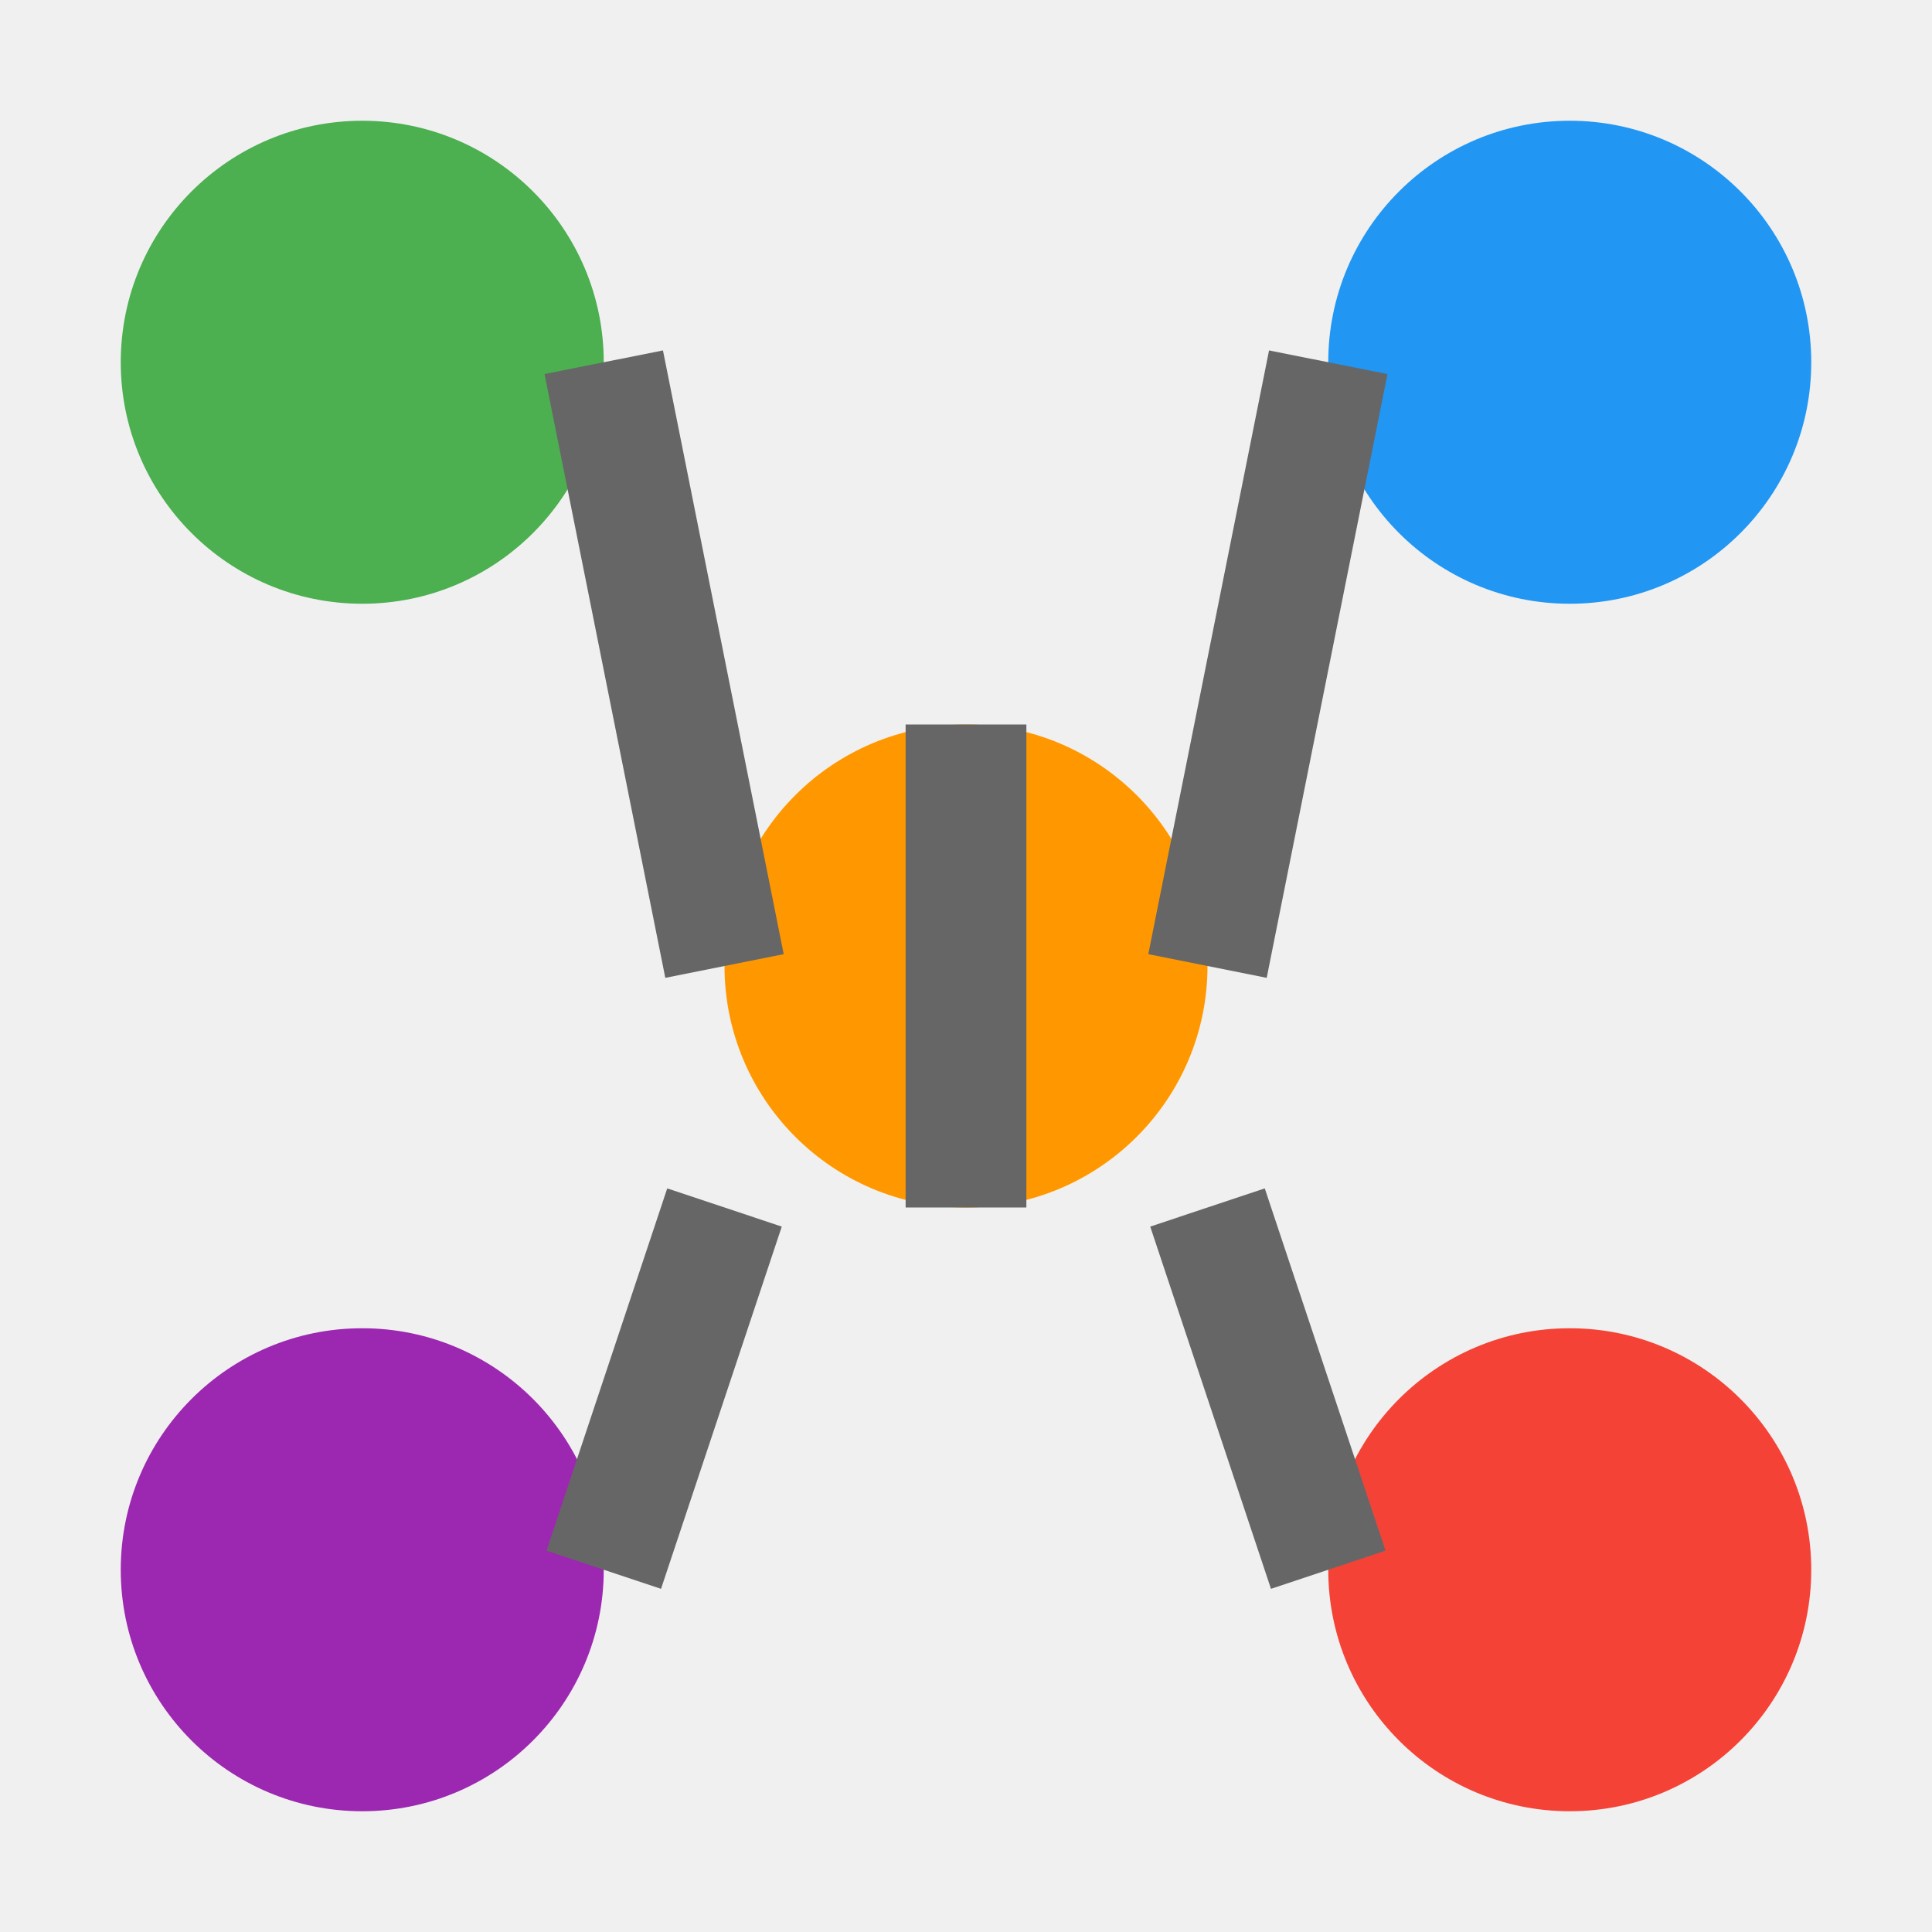
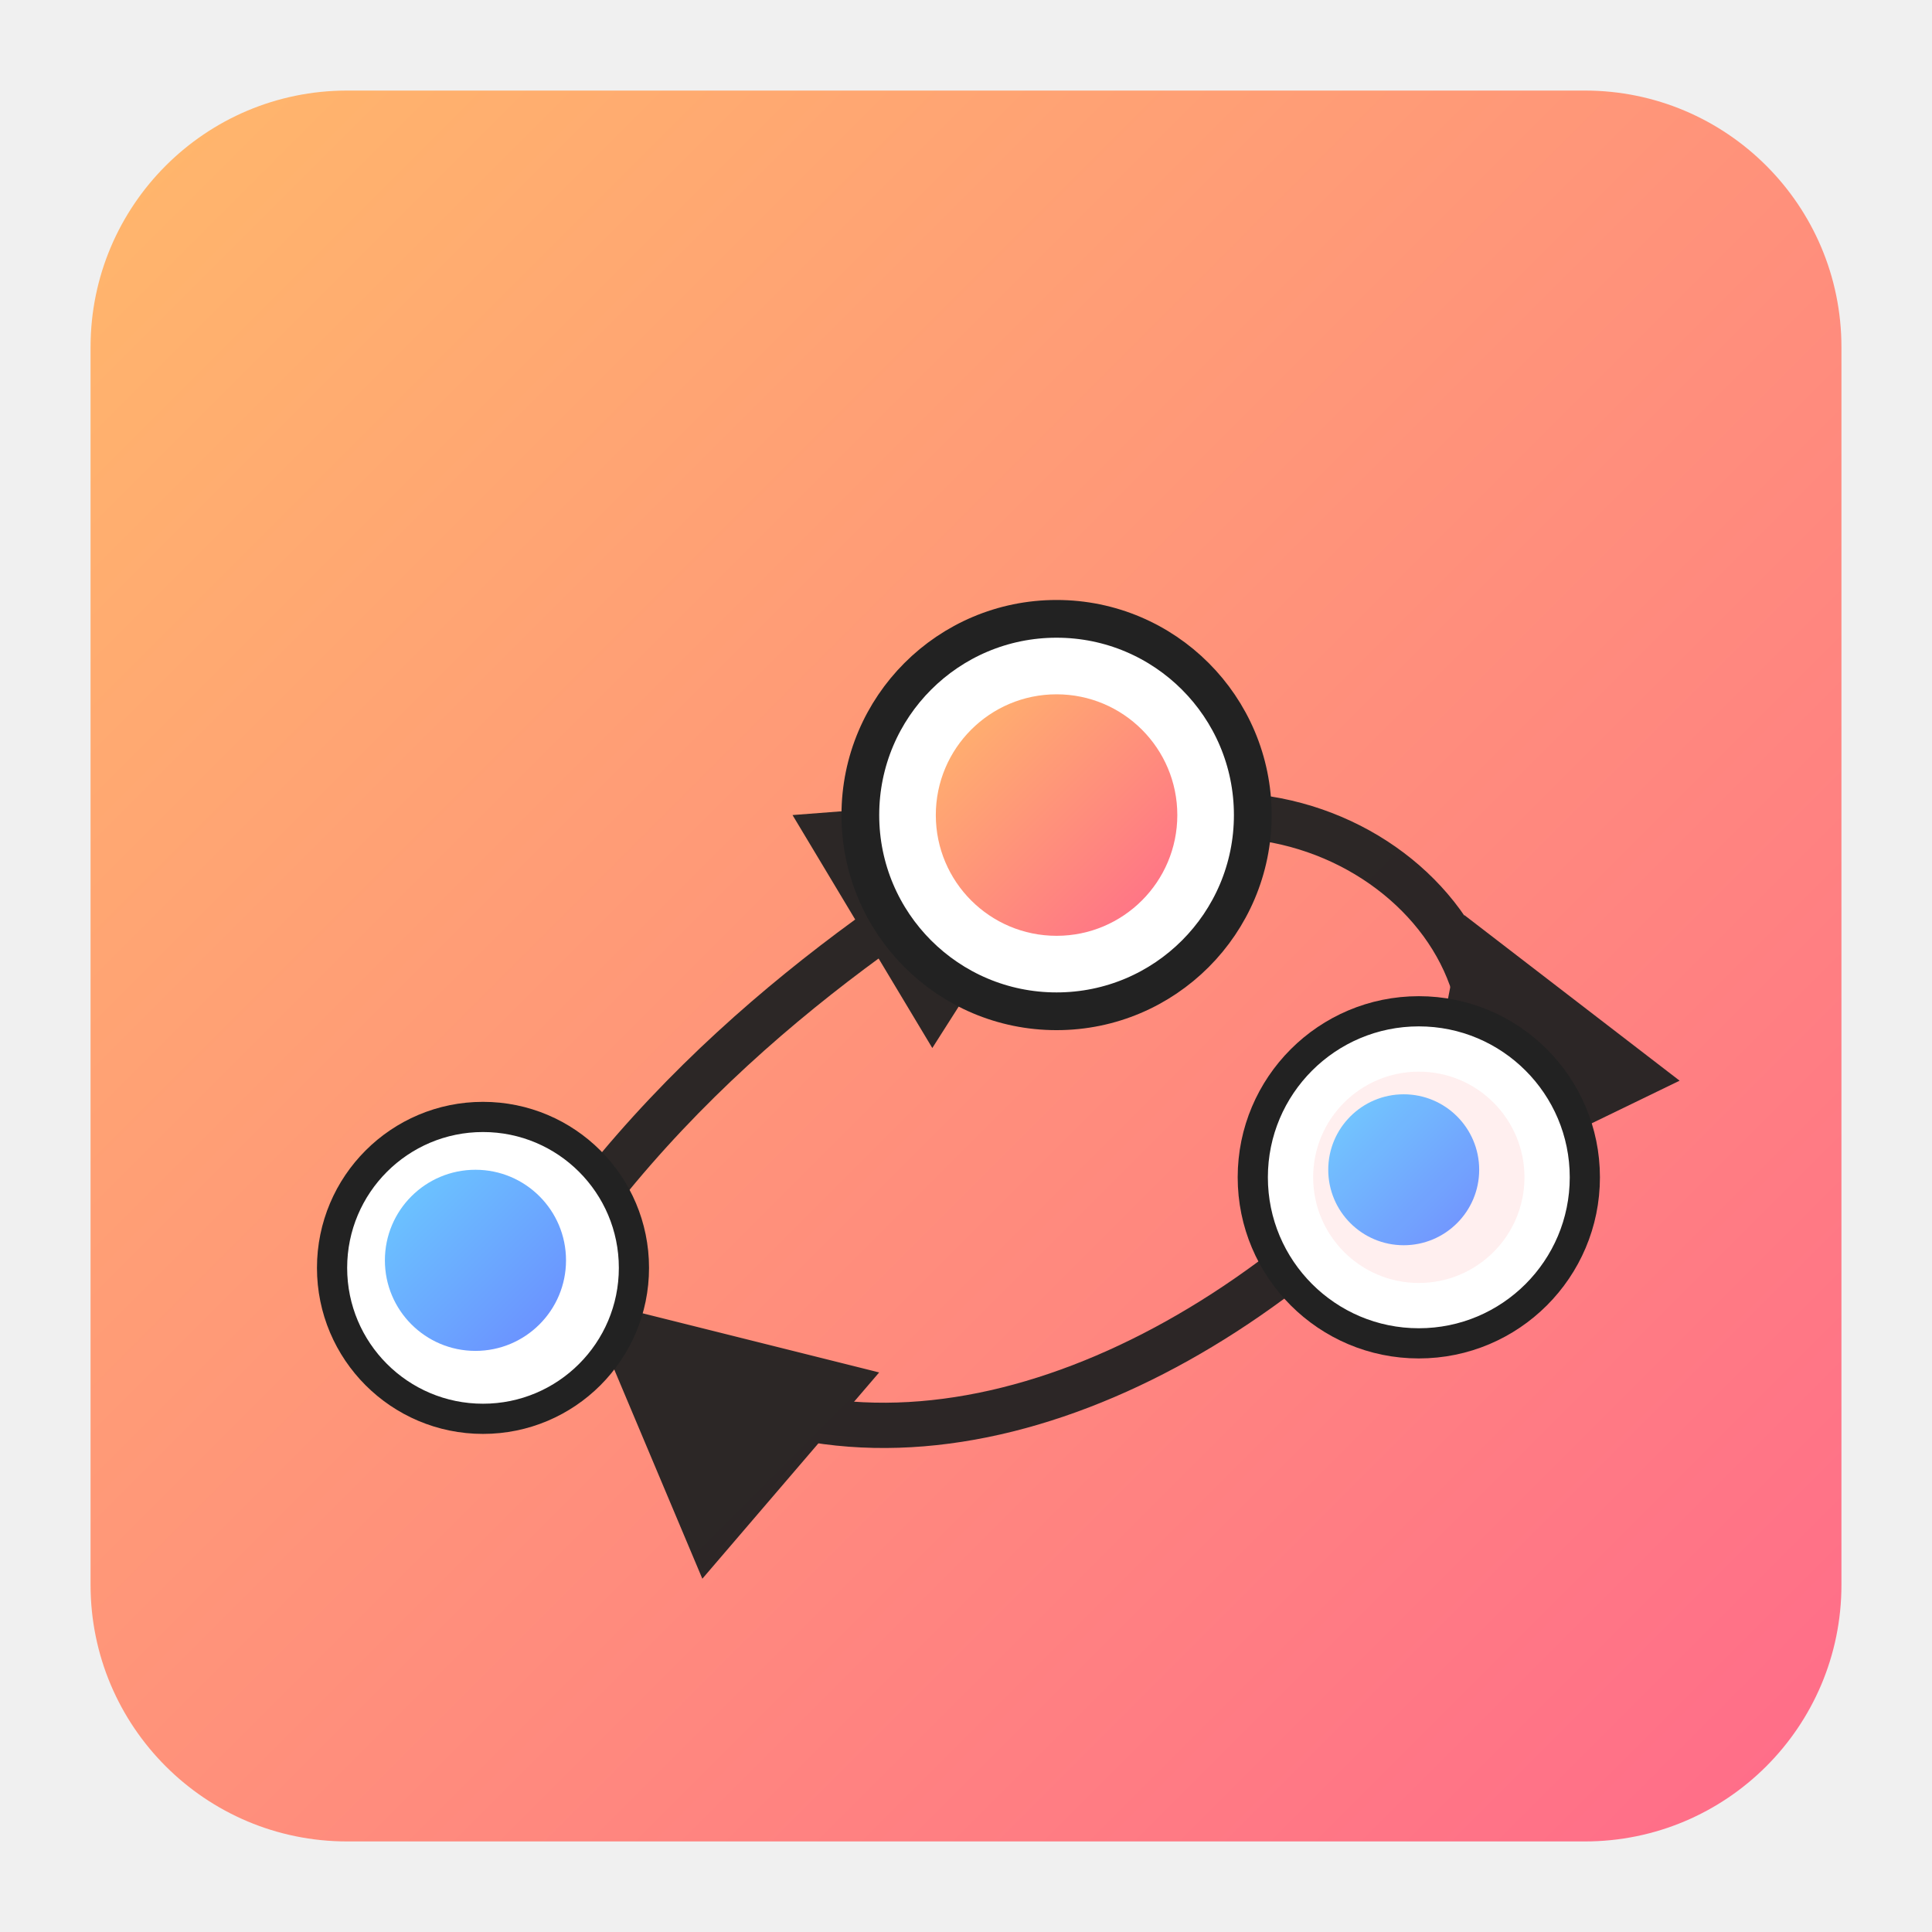
- <svg xmlns="http://www.w3.org/2000/svg" width="16" height="16" viewBox="0 0 16 16" fill="none">
-   <circle cx="3" cy="3" r="2" fill="#4CAF50" />
-   <circle cx="13" cy="3" r="2" fill="#2196F3" />
-   <circle cx="8" cy="8" r="2" fill="#FF9800" />
-   <circle cx="3" cy="13" r="2" fill="#9C27B0" />
-   <circle cx="13" cy="13" r="2" fill="#F44336" />
-   <path d="M5 3 L6 8" stroke="#666" stroke-width="1" />
-   <path d="M11 3 L10 8" stroke="#666" stroke-width="1" />
-   <path d="M8 6 L8 10" stroke="#666" stroke-width="1" />
-   <path d="M6 10 L5 13" stroke="#666" stroke-width="1" />
-   <path d="M10 10 L11 13" stroke="#666" stroke-width="1" />
+ <svg xmlns="http://www.w3.org/2000/svg" width="16" height="16" viewBox="0 0 256 256">
+   <defs>
+     <linearGradient id="g1" x1="0" x2="1" y1="0" y2="1">
+       <stop offset="0" stop-color="#FFB86B" />
+       <stop offset="1" stop-color="#FF6B8A" />
+     </linearGradient>
+     <linearGradient id="g2" x1="0" x2="1" y1="0" y2="1">
+       <stop offset="0" stop-color="#6BCBFF" />
+       <stop offset="1" stop-color="#6B8AFF" />
+     </linearGradient>
+     <marker id="arrow" markerWidth="6" markerHeight="6" refX="5" refY="3" orient="auto" markerUnits="strokeWidth">
+       <path d="M0 0 L6 3 L0 6 z" fill="#222" />
+     </marker>
+   </defs>
+   <rect x="12" y="12" width="232" height="232" rx="34" ry="34" fill="url(#g1)" />
+   <g stroke="#222" stroke-width="6" stroke-linecap="round" stroke-linejoin="round" fill="none" marker-end="url(#arrow)" opacity="0.95">
+     <path d="M72 168 C92 138, 120 120, 140 108" />
+     <path d="M150 110 C180 100, 210 130, 190 156" />
+     <path d="M180 160 C150 188, 110 200, 82 176" />
+   </g>
+   <g transform="translate(64,168)">
+     <circle cx="0" cy="0" r="20" fill="#fff" stroke="#222" stroke-width="4" />
+     <circle cx="-1" cy="-1" r="12" fill="url(#g2)" />
+   </g>
+   <g transform="translate(140,108)">
+     <circle cx="0" cy="0" r="26" fill="#fff" stroke="#222" stroke-width="5" />
+     <circle cx="0" cy="0" r="16" fill="url(#g1)" />
+   </g>
+   <g transform="translate(188,156)">
+     <circle cx="0" cy="0" r="22" fill="#fff" stroke="#222" stroke-width="4" />
+     <circle cx="0" cy="0" r="14" fill="#FFEFEF" />
+     <circle cx="-2" cy="-1" r="10" fill="url(#g2)" opacity="0.95" />
+   </g>
</svg>
